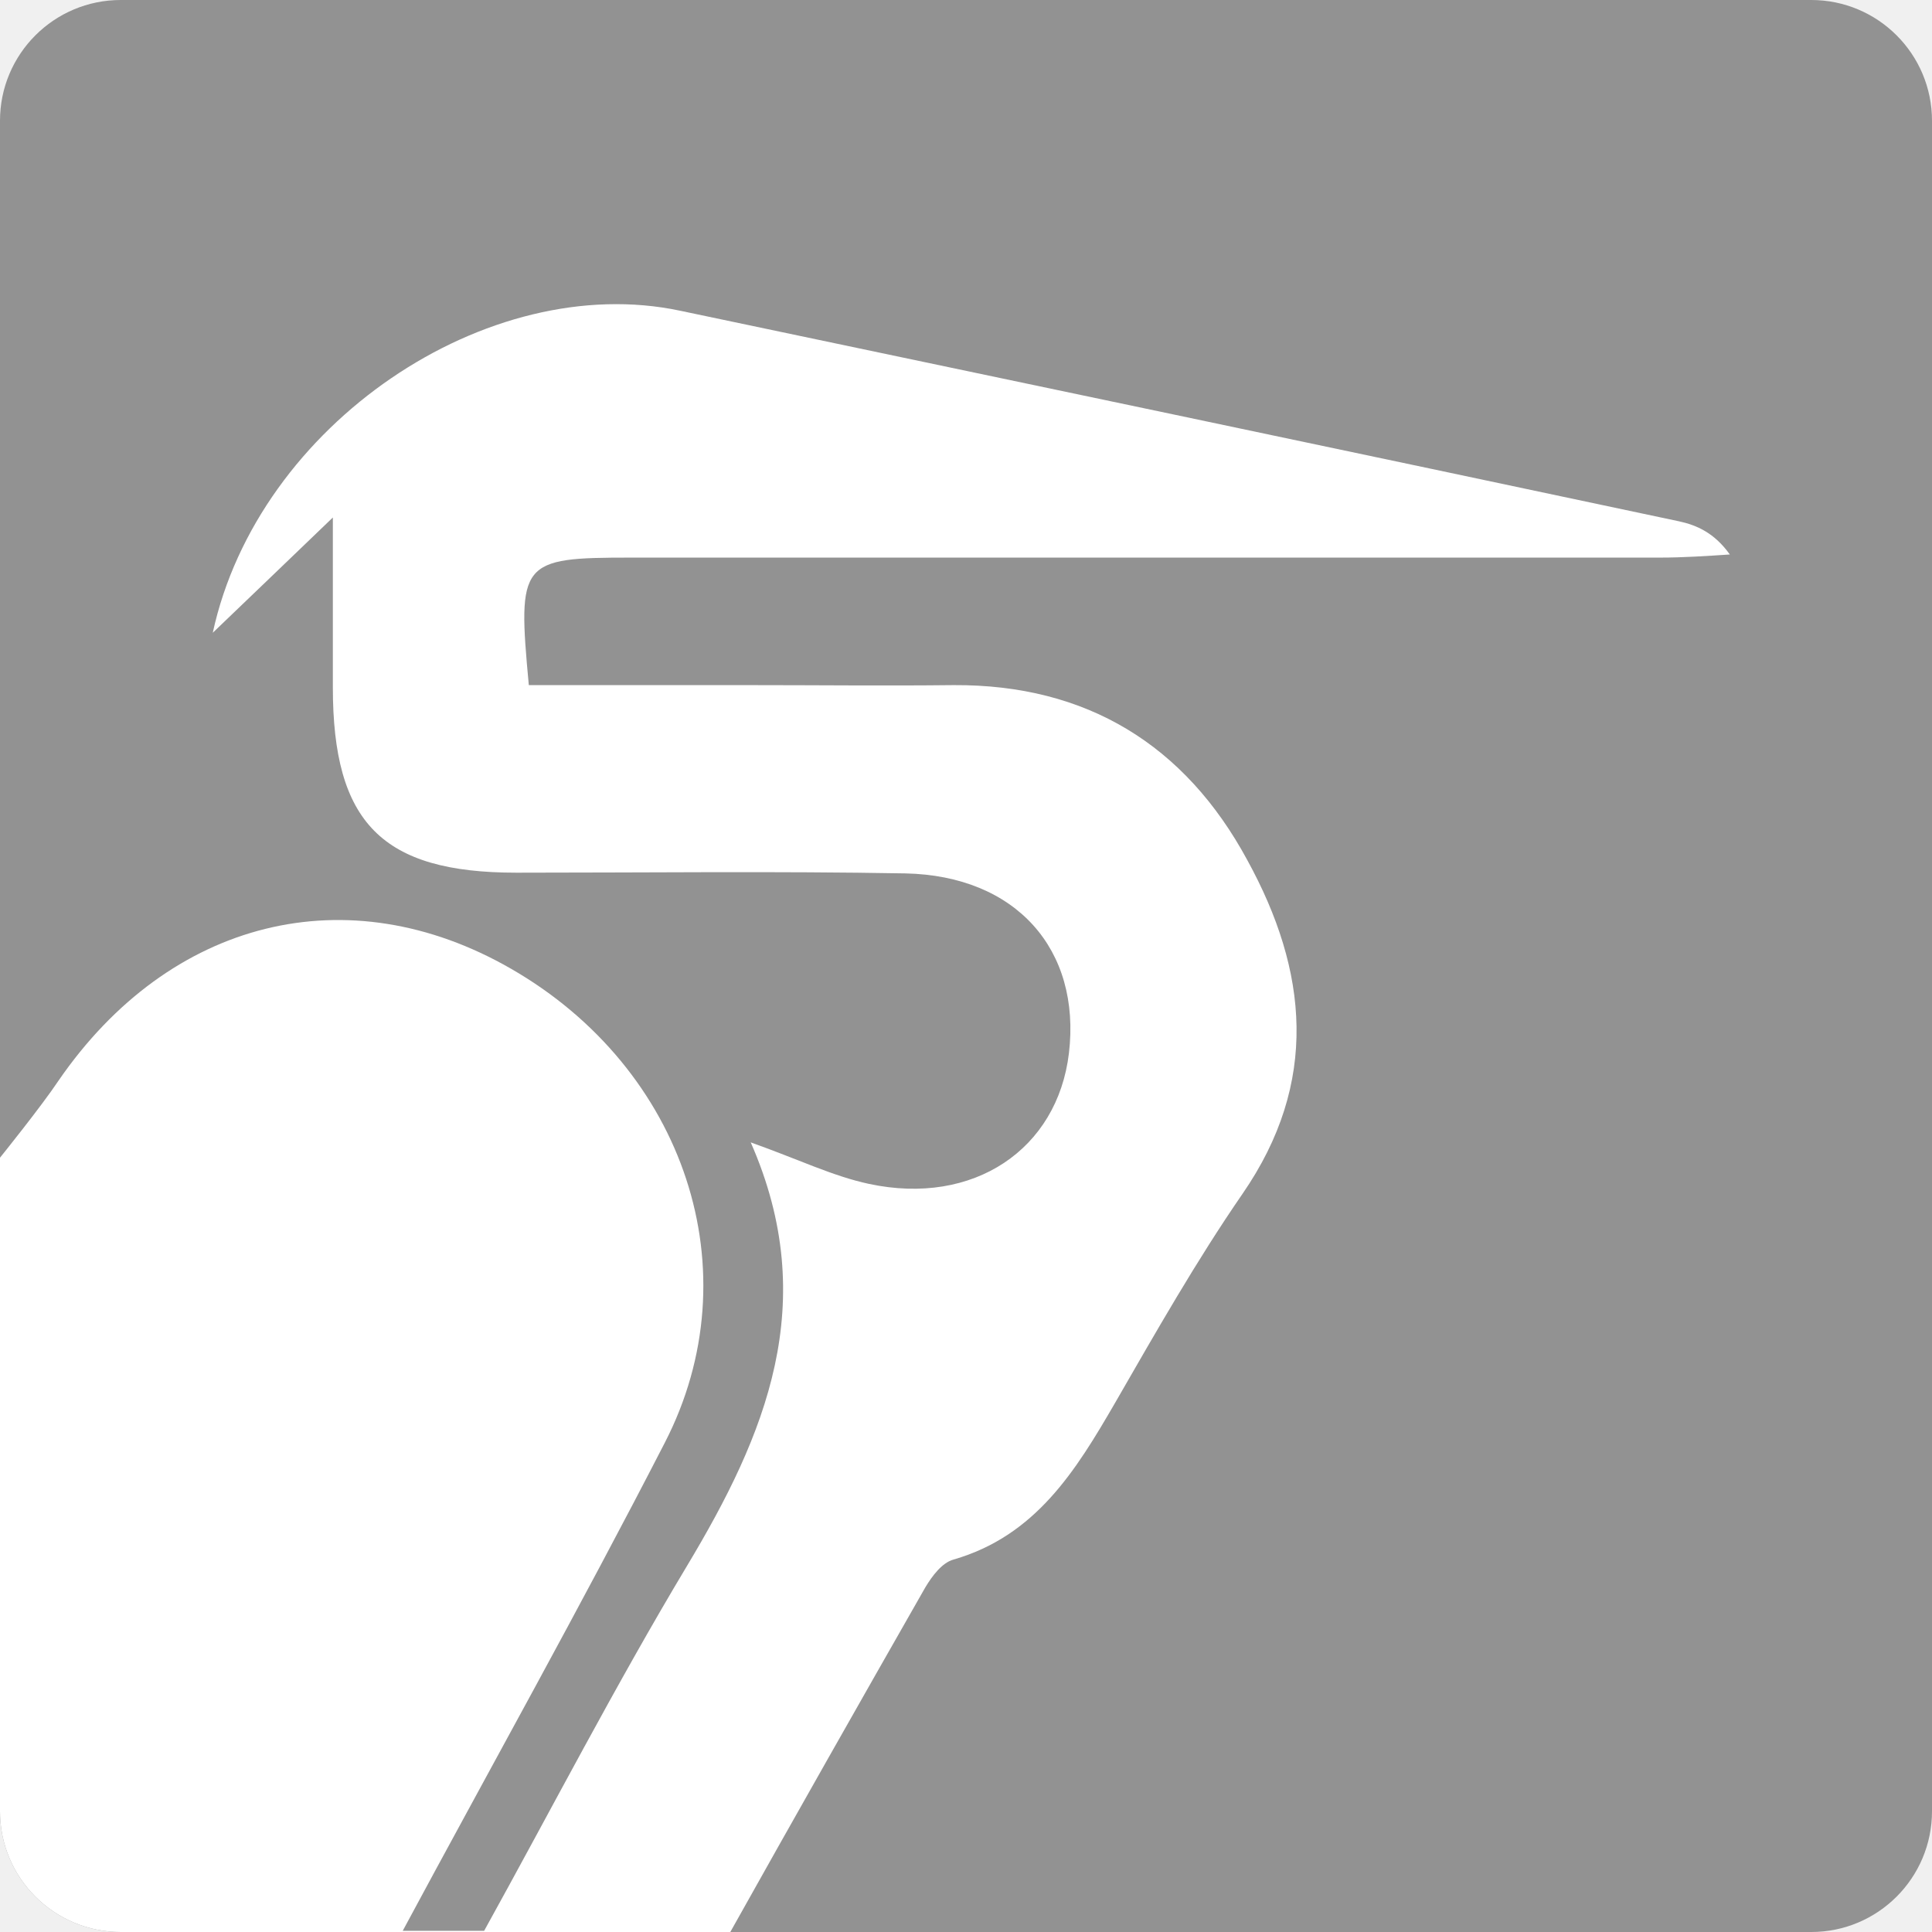
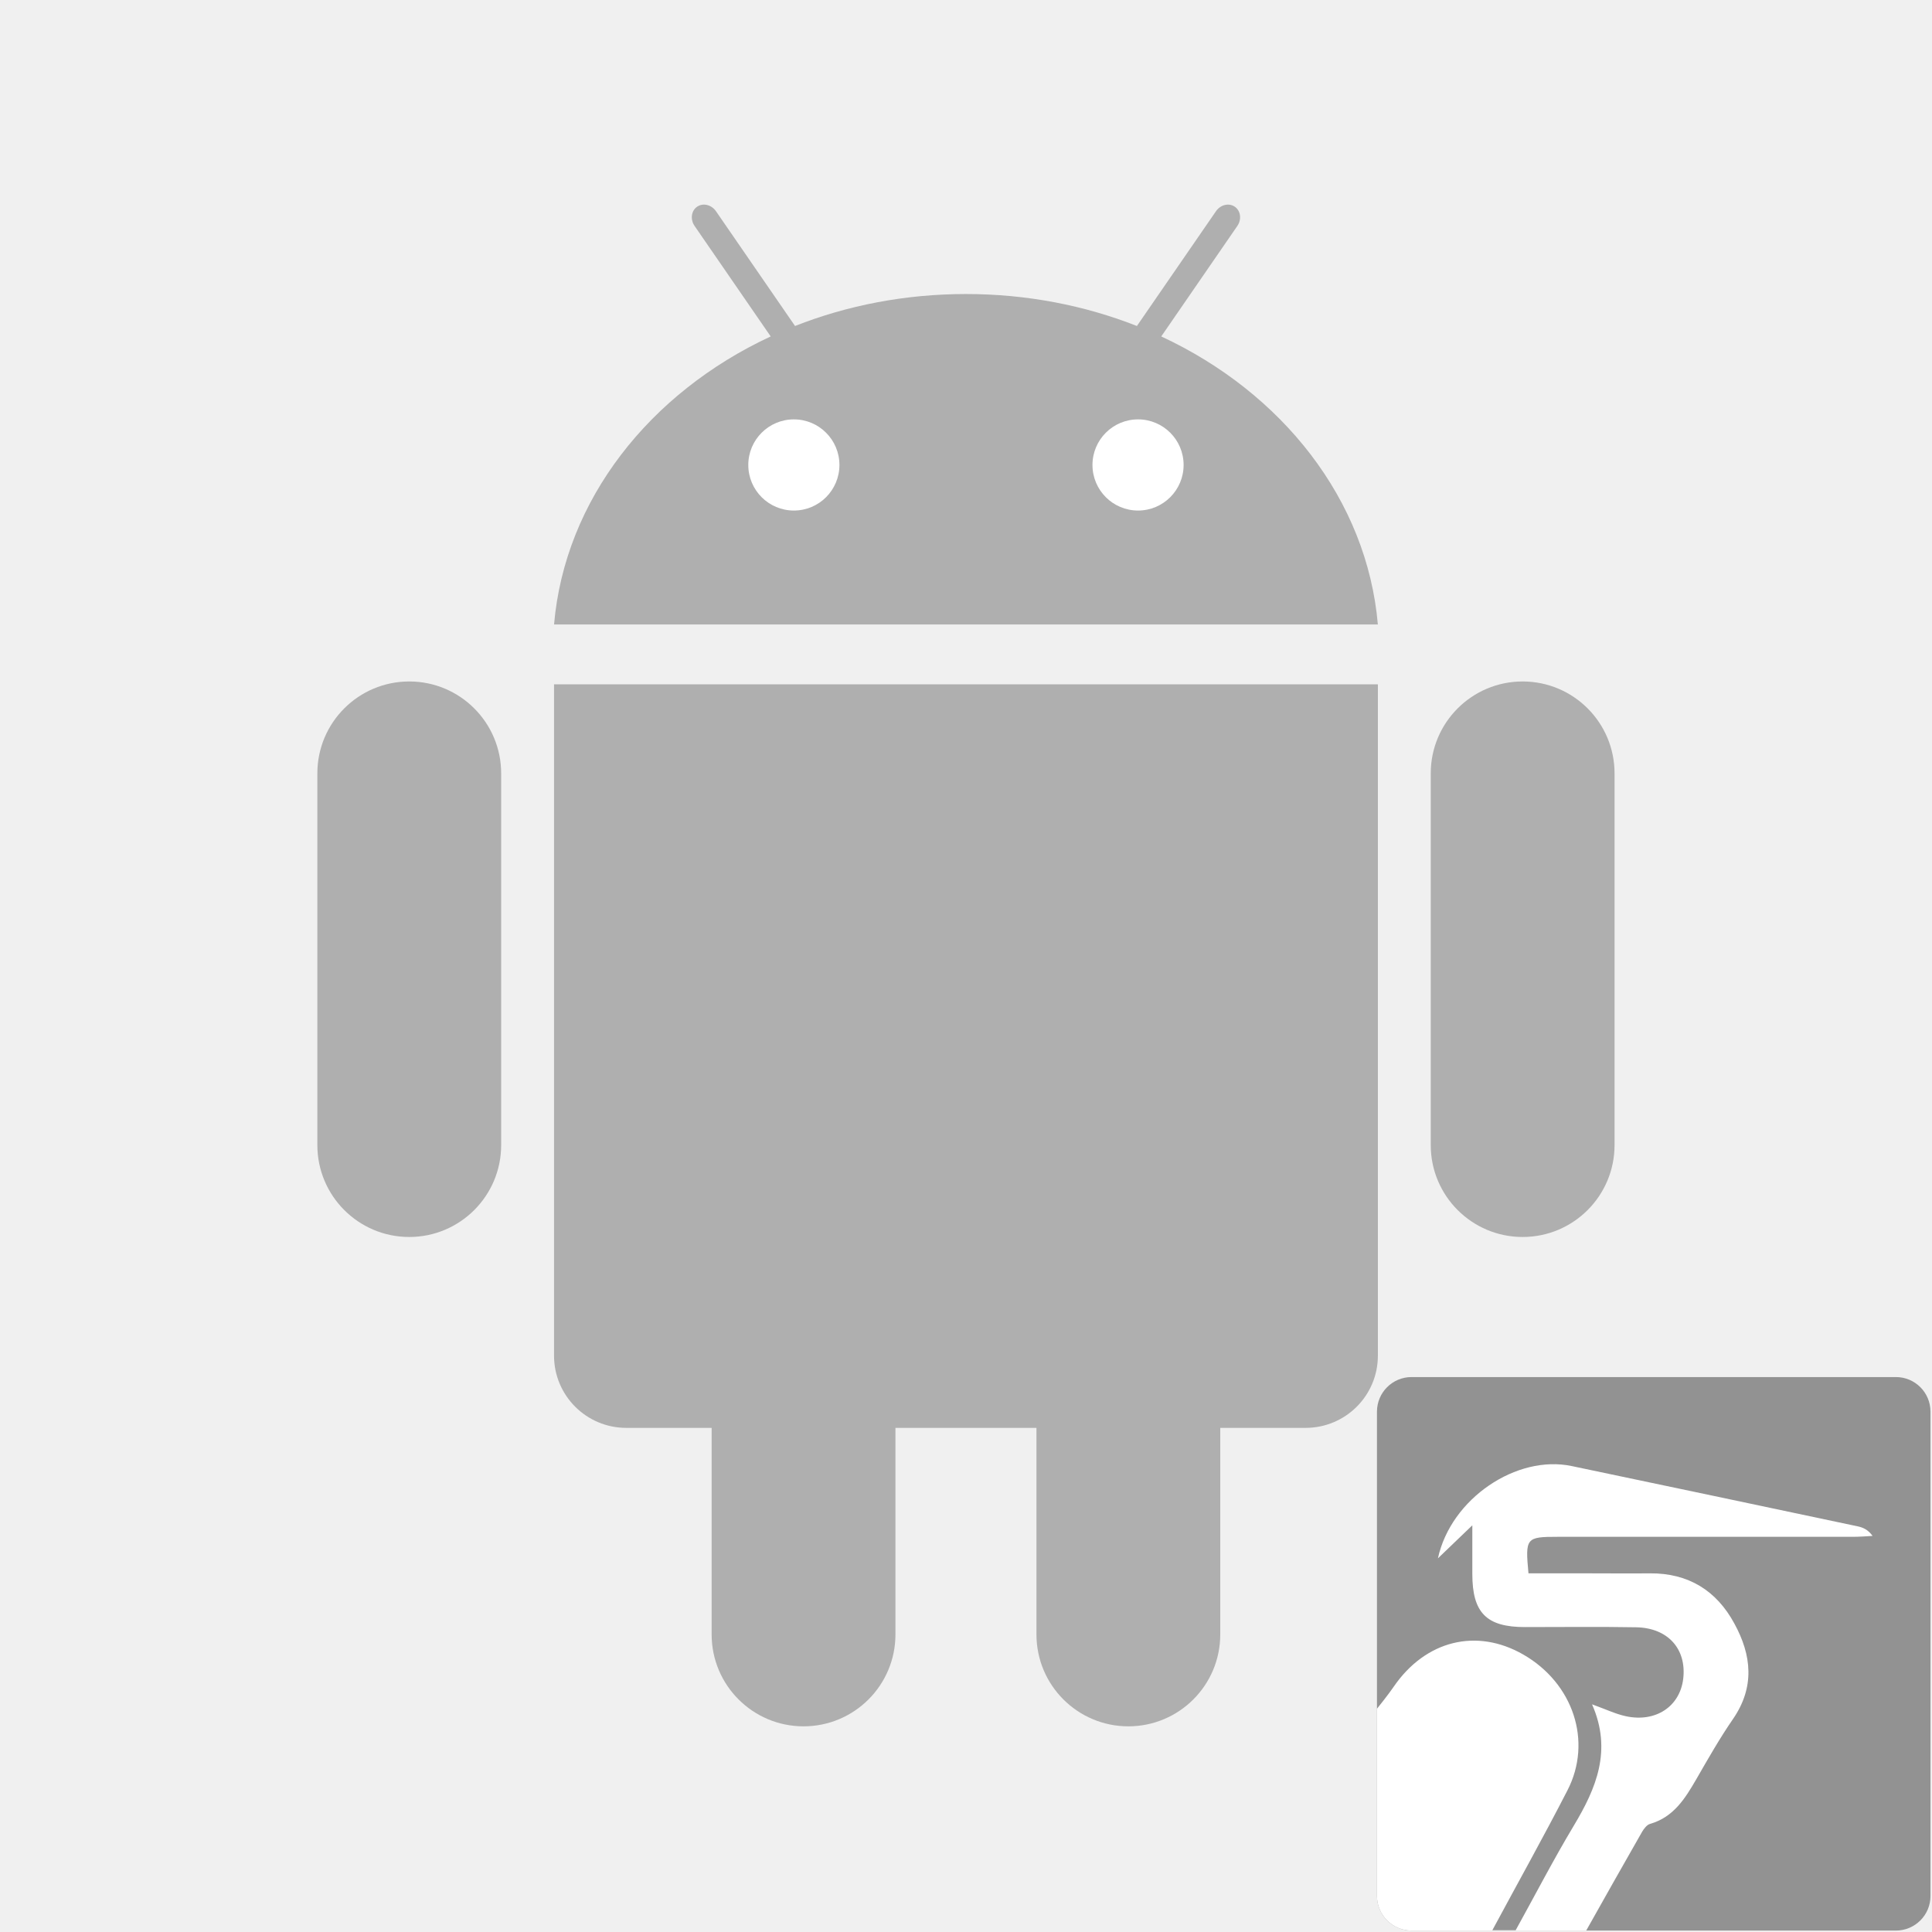
- <svg xmlns="http://www.w3.org/2000/svg" height="512" width="512">
+ <svg xmlns="http://www.w3.org/2000/svg" xmlns:xlink="http://www.w3.org/1999/xlink" height="512" width="512">
  <defs>
-     <clipPath id="b">
+     <clipPath id="j">
      <rect ry="16" x="348" height="256" width="256" fill="#26aae0" />
    </clipPath>
-     <filter x="0" y="0" width="1" height="1" color-interpolation-filters="sRGB" id="a">
+     <linearGradient gradientUnits="userSpaceOnUse" id="b" x1="331.047" y1="485.181" x2="331.047" y2="567.181">
+       <stop offset="0%" stop-color="#81b4e0" />
+       <stop offset="100%" stop-color="#0c5a94" />
+     </linearGradient>
+     <linearGradient id="c" gradientUnits="userSpaceOnUse" x1="128" y1="16" x2="128" y2="107">
+       <stop offset="0%" stop-color="#f06b59" />
+       <stop offset="100%" stop-color="#df2227" />
+     </linearGradient>
+     <linearGradient id="d" gradientUnits="userSpaceOnUse" x1="72" y1="225" x2="118" y2="149">
+       <stop offset="0%" stop-color="#388b41" />
+       <stop offset="100%" stop-color="#4cb749" />
+     </linearGradient>
+     <linearGradient id="e" gradientUnits="userSpaceOnUse" x1="187" y1="220" x2="138" y2="102">
+       <stop offset="0%" stop-color="#e4b022" />
+       <stop offset="30%" stop-color="#fcd209" />
+     </linearGradient>
+     <linearGradient id="f" gradientUnits="userSpaceOnUse" x1="80" y1="140" x2="80" y2="60">
+       <stop offset="0%" stop-opacity=".15" />
+       <stop offset="30%" stop-opacity=".06" />
+       <stop offset="100%" stop-opacity=".03" />
+     </linearGradient>
+     <linearGradient id="g" gradientUnits="userSpaceOnUse" x1="164" y1="161" x2="109" y2="217">
+       <stop offset="0%" stop-opacity=".15" />
+       <stop offset="30%" stop-opacity=".06" />
+       <stop offset="100%" stop-opacity=".03" />
+     </linearGradient>
+     <linearGradient id="a" gradientUnits="userSpaceOnUse" x1="139" y1="179" x2="147" y2="100">
+       <stop offset="0%" stop-opacity=".15" />
+       <stop offset="30%" stop-opacity=".06" />
+       <stop offset="100%" stop-opacity=".03" />
+     </linearGradient>
+     <linearGradient y2="100" x2="147" y1="179" x1="139" gradientUnits="userSpaceOnUse" xlink:href="#a" />
+     <linearGradient xlink:href="#b" gradientUnits="userSpaceOnUse" x1="331.047" y1="485.181" x2="331.047" y2="567.181" />
+     <linearGradient xlink:href="#c" gradientUnits="userSpaceOnUse" x1="128" y1="16" x2="128" y2="107" />
+     <linearGradient xlink:href="#d" gradientUnits="userSpaceOnUse" x1="72" y1="225" x2="118" y2="149" />
+     <linearGradient xlink:href="#e" gradientUnits="userSpaceOnUse" x1="187" y1="220" x2="138" y2="102" gradientTransform="translate(-.722)" />
+     <linearGradient xlink:href="#f" gradientUnits="userSpaceOnUse" x1="80" y1="140" x2="80" y2="60" />
+     <linearGradient xlink:href="#g" gradientUnits="userSpaceOnUse" x1="164" y1="161" x2="109" y2="217" />
+     <radialGradient gradientUnits="userSpaceOnUse" fy="78.1" fx="127.5" r="99" cy="78.1" cx="127.5" spreadMethod="pad">
+       <stop offset=".1" stop-color="#7FB3DF" />
+       <stop offset=".9" stop-color="#0F5B94" />
+     </radialGradient>
+     <radialGradient gradientUnits="userSpaceOnUse" fy="78.1" fx="127.5" r="99" cy="78.1" cx="127.5">
+       <stop offset="0" stop-color="#F6F0EE" />
+       <stop offset="1" stop-color="#ddd" />
+     </radialGradient>
+     <radialGradient gradientUnits="userSpaceOnUse" r="78.327" fy="19.525" fx="106.735" gradientTransform="scale(1.232 .812)" cy="19.525" cx="106.735">
+       <stop stop-color="#f06b59" />
+       <stop offset="1" stop-color="#df2227" />
+     </radialGradient>
+     <radialGradient gradientUnits="userSpaceOnUse" fy="108.806" fx="122.267" gradientTransform="scale(.928 1.077)" r="122.769" cy="108.806" cx="122.267">
+       <stop offset=".65" stop-color="#4cb749" />
+       <stop offset="1" stop-color="#388b41" />
+     </radialGradient>
+     <radialGradient gradientUnits="userSpaceOnUse" fy="102.245" fx="187.901" gradientTransform="scale(.864 1.157)" r="111.513" cy="102.245" cx="187.901">
+       <stop offset=".6" stop-color="#FCD209" />
+       <stop offset=".7" stop-color="#f7c616" />
+       <stop offset="1" stop-color="#bc821e" />
+     </radialGradient>
+     <filter id="h" x="0" y="0" width="1" height="1" color-interpolation-filters="sRGB">
+       <feColorMatrix type="saturate" values="0" />
+     </filter>
+     <filter id="i" x="0" y="0" width="1" height="1" color-interpolation-filters="sRGB">
      <feColorMatrix type="saturate" values="0" />
    </filter>
  </defs>
  <g fill="#216884">
-     <g transform="matrix(2 0 0 2 -696 0)" filter="url(#a)">
+     <g transform="translate(6.429 5.861)" filter="url(#h)">
+       <g>
+         <path d="m 301.314,83.298 20.159,-29.272 c 1.197,-1.74 0.899,-4.024 -0.666,-5.104 -1.563,-1.074 -3.805,-0.543 -4.993,1.199 L 294.863,80.53 c -13.807,-5.439 -29.139,-8.47 -45.299,-8.47 -16.16,0 -31.496,3.028 -45.302,8.47 L 183.314,50.12 c -1.201,-1.74 -3.439,-2.273 -5.003,-1.199 -1.564,1.077 -1.861,3.362 -0.664,5.104 l 20.166,29.272 c -32.063,14.916 -54.548,43.26 -57.413,76.34 h 218.316 c -2.855,-33.08 -25.341,-61.423 -57.402,-76.339" fill="#9fbf3b" />
+         <path d="m 203.956,129.438 c -6.673,0 -12.08,-5.407 -12.08,-12.079 0,-6.671 5.404,-12.08 12.08,-12.08 6.668,0 12.073,5.407 12.073,12.08 0.001,6.671 -5.405,12.079 -12.073,12.079" fill="#fff" />
+         <path d="m 295.161,129.438 c -6.668,0 -12.074,-5.407 -12.074,-12.079 0,-6.673 5.406,-12.08 12.074,-12.08 6.675,0 12.079,5.409 12.079,12.08 0,6.671 -5.406,12.079 -12.079,12.079" fill="#fff" />
+         <path d="m 126.383,297.598 c 0,13.45 -10.904,24.354 -24.355,24.354 l 0,0 c -13.45,0 -24.354,-10.904 -24.354,-24.354 V 199.09 c 0,-13.45 10.904,-24.354 24.354,-24.354 l 0,0 c 13.451,0 24.355,10.904 24.355,24.354 v 98.508 z" fill="#9fbf3b" />
+         <path d="m 140.396,175.489 v 177.915 c 0,10.566 8.566,19.133 19.135,19.133 h 22.633 v 54.744 c 0,13.451 10.903,24.354 24.354,24.354 13.451,0 24.355,-10.903 24.355,-24.354 v -54.744 h 37.371 v 54.744 c 0,13.451 10.902,24.354 24.354,24.354 13.452,0 24.354,-10.903 24.354,-24.354 v -54.744 h 22.633 c 10.569,0 19.137,-8.562 19.137,-19.133 V 175.489 H 140.396 z" fill="#9fbf3b" />
+         <path d="m 372.734,297.598 c 0,13.45 10.903,24.354 24.354,24.354 l 0,0 c 13.45,0 24.354,-10.904 24.354,-24.354 V 199.09 c 0,-13.45 -10.904,-24.354 -24.354,-24.354 l 0,0 c -13.451,0 -24.354,10.904 -24.354,24.354 v 98.508 z" fill="#9fbf3b" />
+       </g>
+     </g>
+     <g transform="matrix(.573 0 0 .573 165.506 364.934)" filter="url(#i)">
      <rect ry="16" x="348" height="256" width="256" fill="#26aae0" />
-       <path clip-path="url(#b)" d="M 348,243.08 348,256 l 96.77,0 c 8.547,-15.262 17.191,-30.504 25.839,-45.664 0.916,-1.527 2.228,-3.284 3.755,-3.691 10.896,-3.157 16.191,-11.787 21.384,-20.748 5.397,-9.368 10.788,-18.858 16.897,-27.717 10.183,-14.765 8.681,-29.537 0.636,-44.2 -8.248,-15.274 -21.302,-23.3 -38.918,-23.198 -9.063,0.102 -18.017,0 -27.08,0 l -29.212,0 c -1.527,-16.395 -1.139,-16.897 13.524,-16.897 l 136.356,0 c 3.055,0 6.205,-0.21 9.26,-0.414 -2.037,-2.851 -4.372,-3.882 -6.714,-4.391 -44.092,-9.368 -88.286,-18.641 -132.379,-27.908 -25.457,-5.397 -55.917,14.975 -61.925,42.673 5.397,-5.193 10.005,-9.572 15.911,-15.274 l 0,22.498 c 0,17.922 6.492,24.566 24.312,24.566 17.209,0 34.444,-0.21 51.551,0.095 14.663,0.305 23.3,10.088 21.671,23.835 -1.527,12.729 -12.627,20.264 -26.476,17.311 -4.786,-1.018 -9.375,-3.265 -15.688,-5.505 9.368,21.282 1.954,38.791 -8.433,56.102 -9.47,15.784 -17.928,32.178 -26.889,48.369 l -10.788,0 c 11.609,-21.588 23.516,-42.87 34.718,-64.662 11.71,-22.708 2.648,-49.578 -20.366,-62.816 -21.588,-12.423 -45.219,-6.625 -59.984,14.861 -2.24,3.36 -7.733,10.177 -7.733,10.177 z" fill="#fff" />
+       <path clip-path="url(#j)" d="M 348,243.08 348,256 l 96.77,0 c 8.547,-15.262 17.191,-30.504 25.839,-45.664 0.916,-1.527 2.228,-3.284 3.755,-3.691 10.896,-3.157 16.191,-11.787 21.384,-20.748 5.397,-9.368 10.788,-18.858 16.897,-27.717 10.183,-14.765 8.681,-29.537 0.636,-44.2 -8.248,-15.274 -21.302,-23.3 -38.918,-23.198 -9.063,0.102 -18.017,0 -27.08,0 l -29.212,0 c -1.527,-16.395 -1.139,-16.897 13.524,-16.897 l 136.356,0 c 3.055,0 6.205,-0.21 9.26,-0.414 -2.037,-2.851 -4.372,-3.882 -6.714,-4.391 -44.092,-9.368 -88.286,-18.641 -132.379,-27.908 -25.457,-5.397 -55.917,14.975 -61.925,42.673 5.397,-5.193 10.005,-9.572 15.911,-15.274 l 0,22.498 c 0,17.922 6.492,24.566 24.312,24.566 17.209,0 34.444,-0.21 51.551,0.095 14.663,0.305 23.3,10.088 21.671,23.835 -1.527,12.729 -12.627,20.264 -26.476,17.311 -4.786,-1.018 -9.375,-3.265 -15.688,-5.505 9.368,21.282 1.954,38.791 -8.433,56.102 -9.47,15.784 -17.928,32.178 -26.889,48.369 l -10.788,0 c 11.609,-21.588 23.516,-42.87 34.718,-64.662 11.71,-22.708 2.648,-49.578 -20.366,-62.816 -21.588,-12.423 -45.219,-6.625 -59.984,14.861 -2.24,3.36 -7.733,10.177 -7.733,10.177 z" fill="#fff" />
    </g>
  </g>
</svg>
